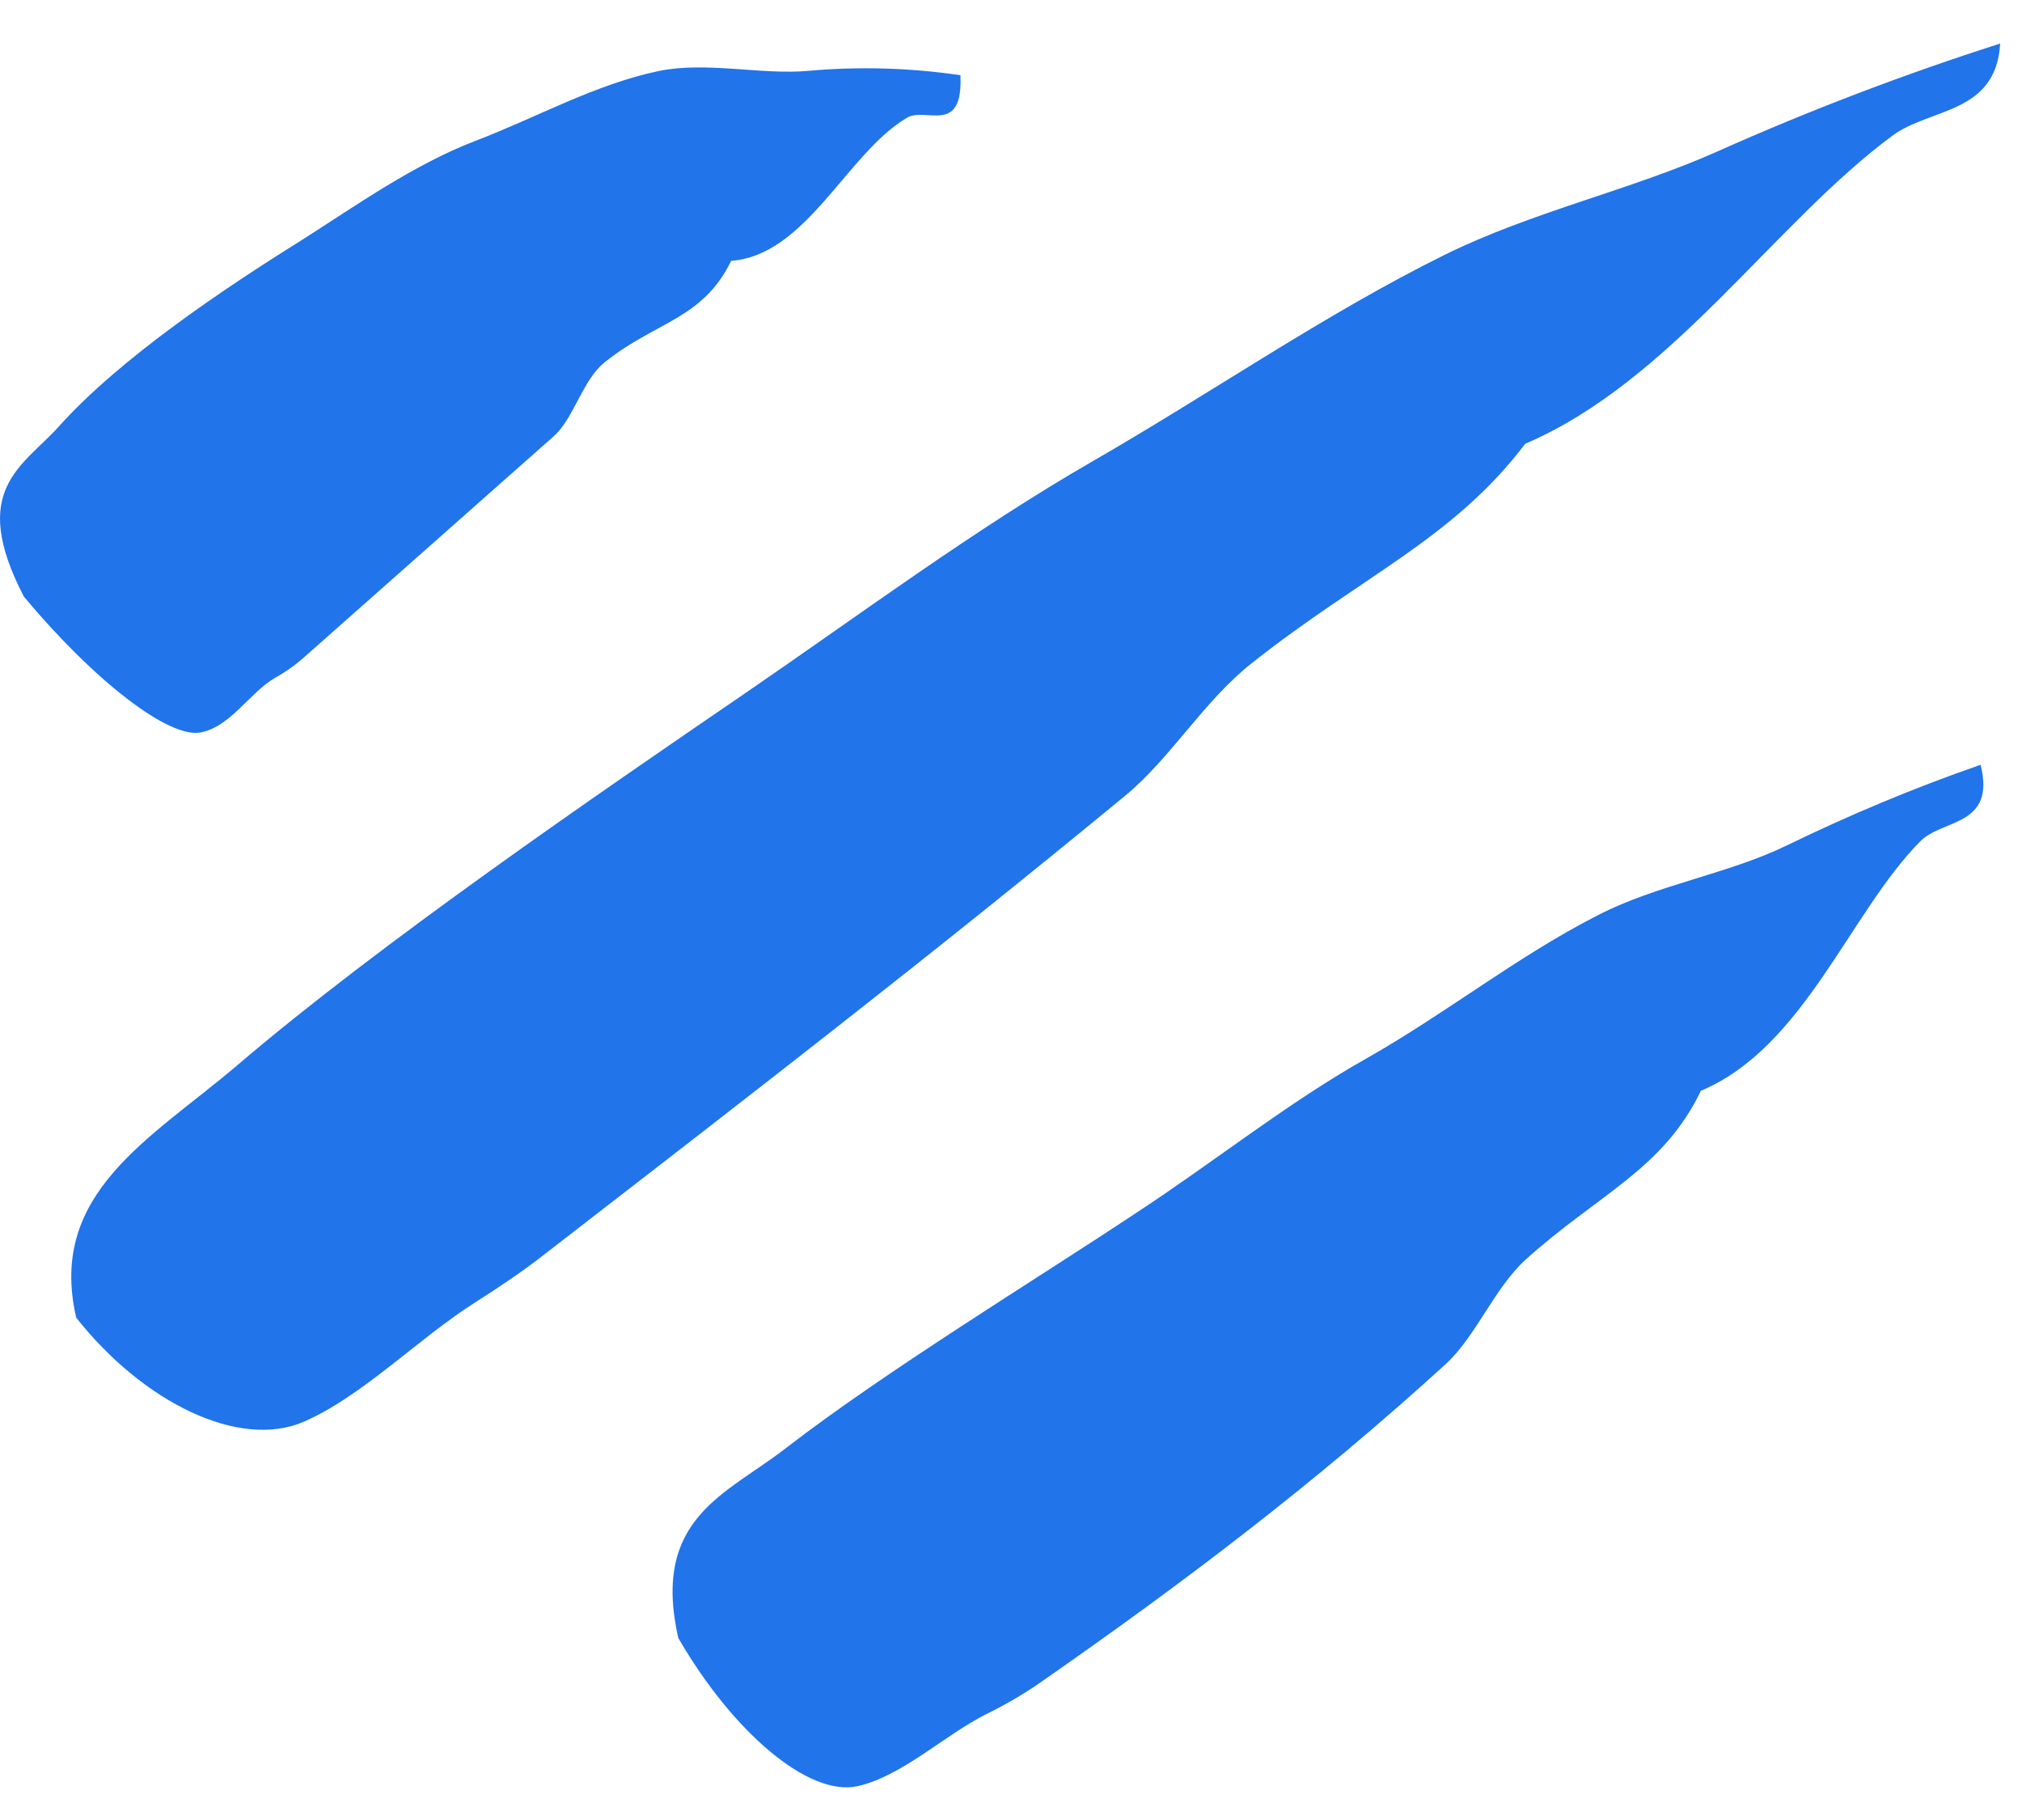
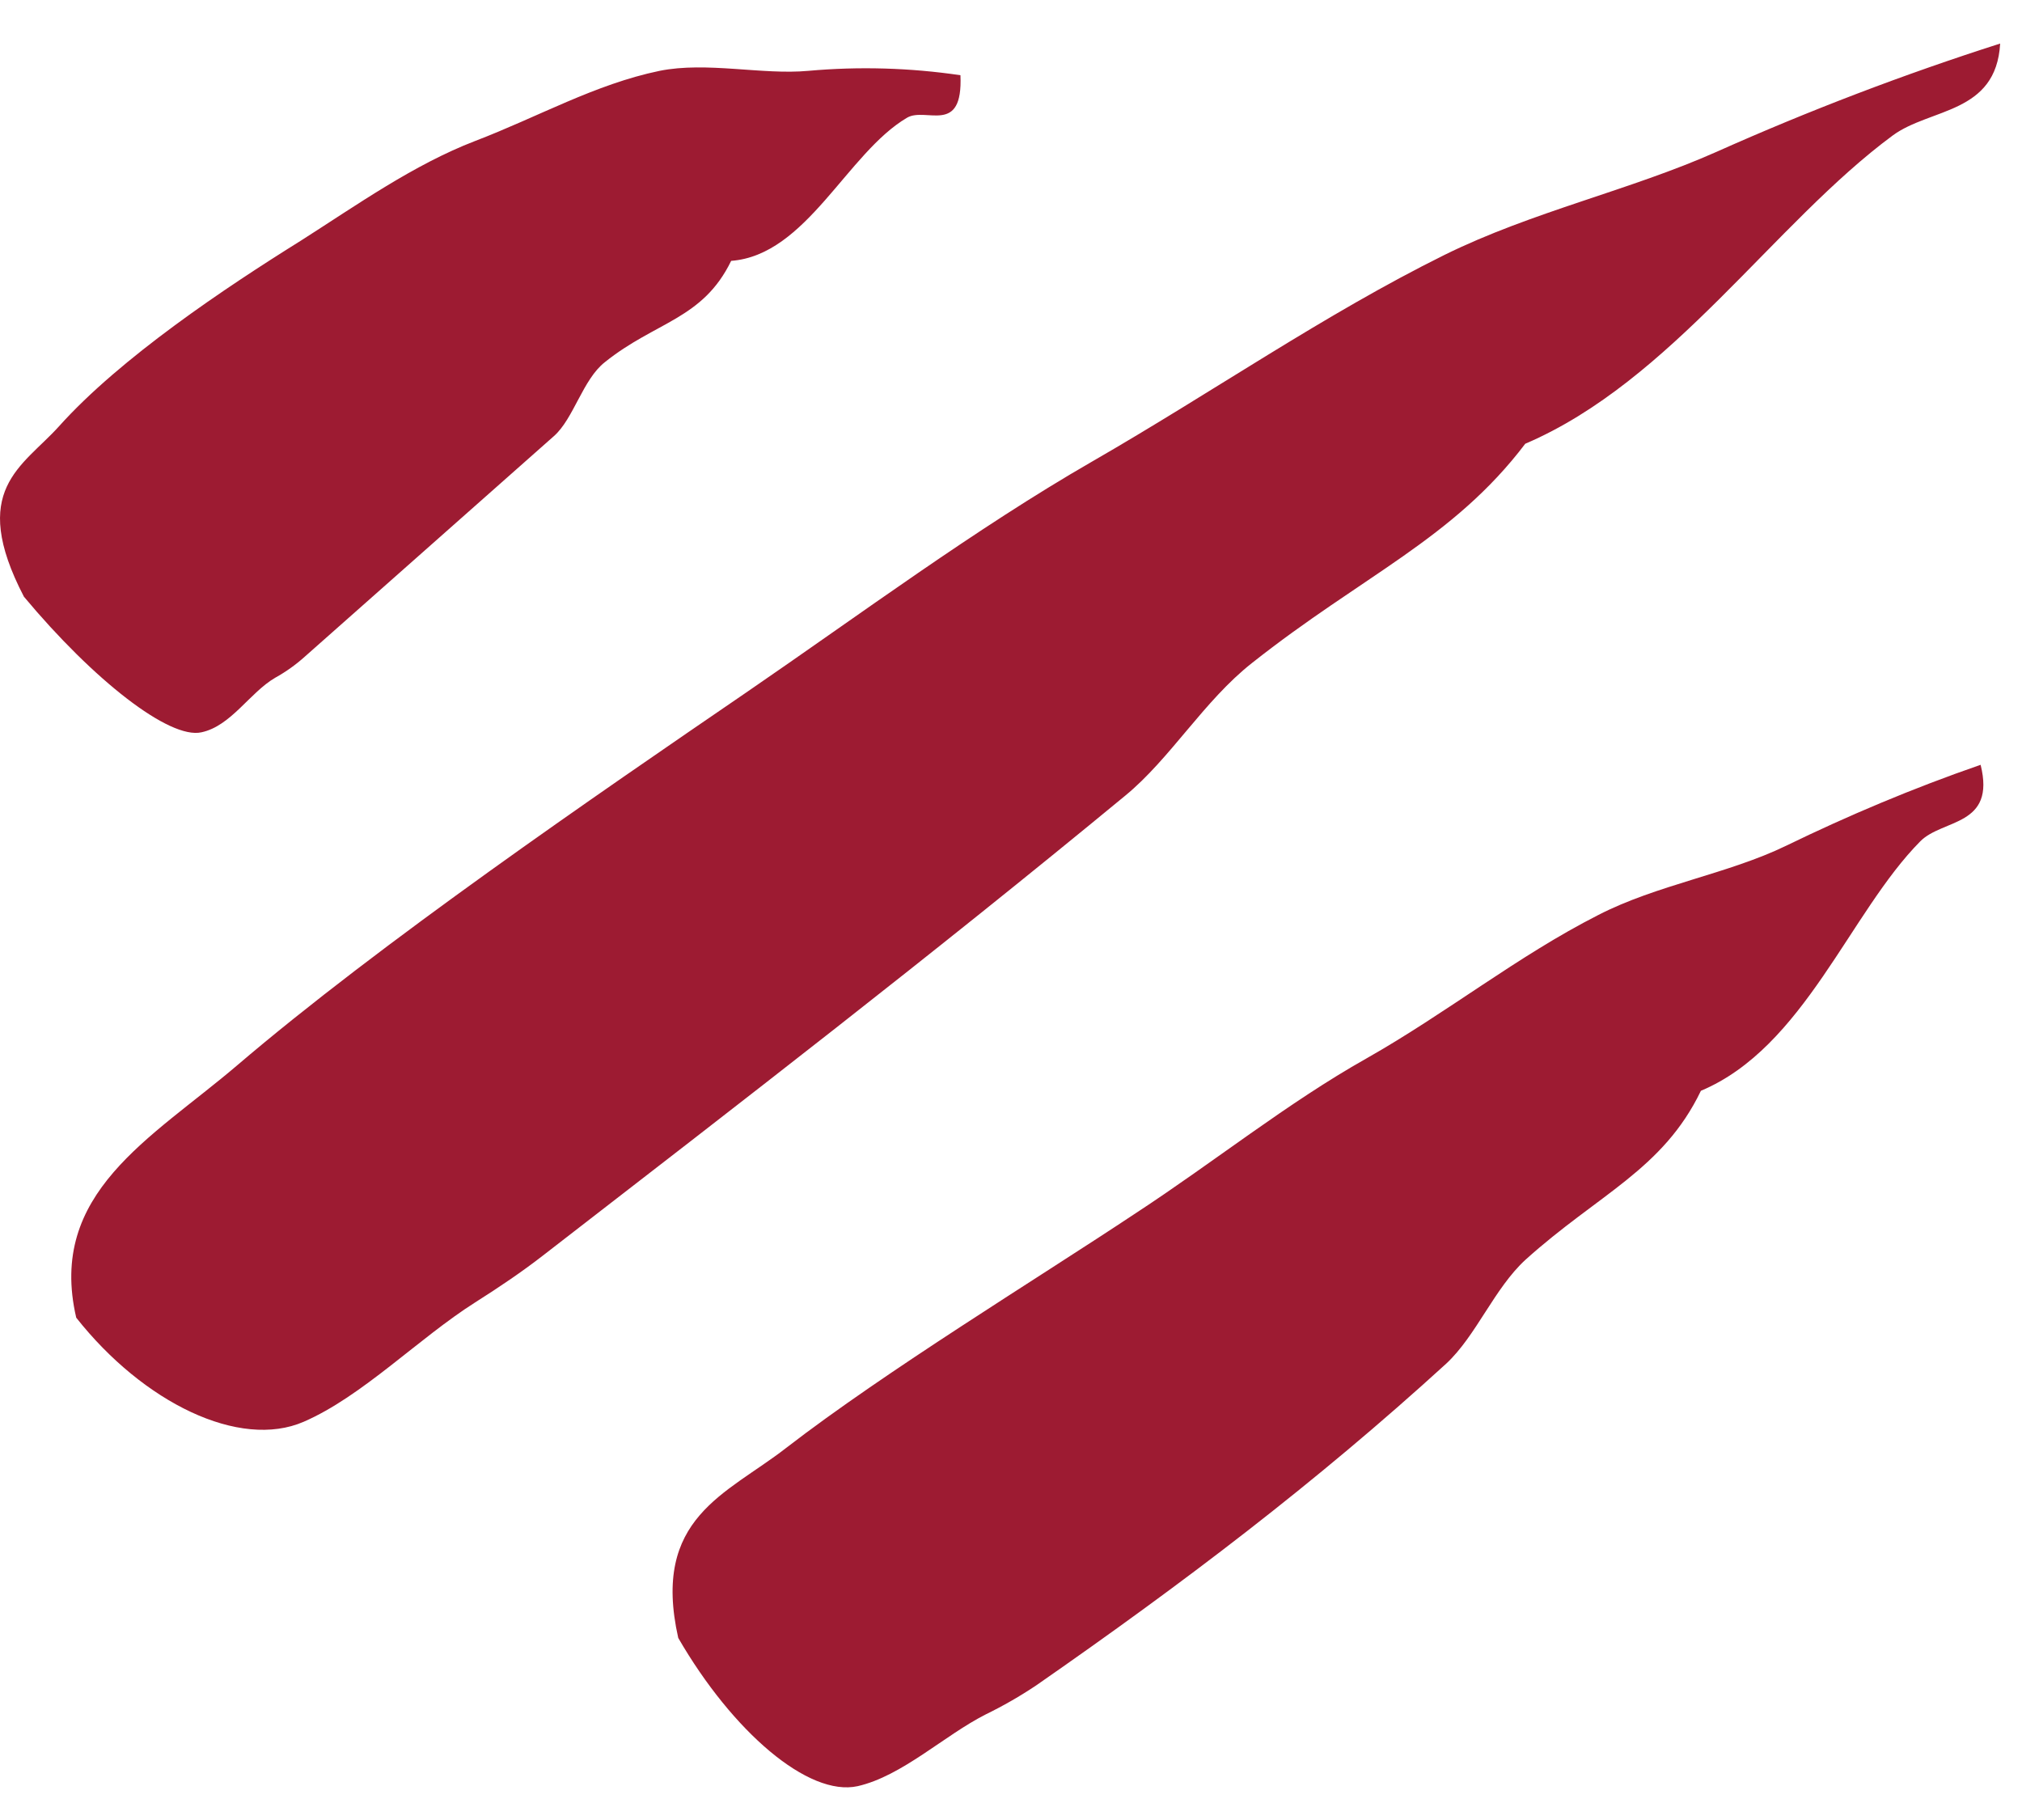
<svg xmlns="http://www.w3.org/2000/svg" width="30" height="27">
-   <path d="M14.25 1.116c.039.899-.51.468-.79.629-.894.524-1.491 2.04-2.612 2.125-.423.87-1.121.898-1.874 1.503-.327.256-.463.839-.756 1.097L4.524 9.74a2.395 2.395 0 01-.44.314c-.378.219-.656.717-1.096.81-.475.106-1.601-.775-2.633-2.012C-.47 7.265.33 6.928.873 6.327c.916-1.022 2.48-2.064 3.585-2.753.843-.537 1.677-1.13 2.59-1.482.935-.357 1.779-.842 2.738-1.041.7-.141 1.522.063 2.206 0a9.596 9.596 0 012.258.065m15.426-.47c-.06 1.046-1.038.955-1.593 1.363C26.32 3.31 24.8 5.656 22.63 6.583c-1.07 1.412-2.411 1.952-4.056 3.254-.711.56-1.21 1.417-1.877 1.965-2.887 2.381-5.668 4.524-8.64 6.823-.303.236-.646.468-1.008.697-.834.528-1.675 1.394-2.543 1.77-.95.413-2.376-.279-3.375-1.544-.43-1.849 1.112-2.657 2.38-3.737 2.13-1.82 5.33-4.012 7.558-5.536 1.707-1.17 3.395-2.426 5.138-3.43 1.789-1.03 3.439-2.179 5.224-3.063 1.303-.643 2.758-.96 4.038-1.53A40.762 40.762 0 0129.676.646m-.29 10.7c.229.918-.566.8-.896 1.136-1.048 1.058-1.721 3.056-3.254 3.7-.563 1.17-1.522 1.532-2.603 2.507-.464.426-.731 1.128-1.177 1.542-1.94 1.77-3.91 3.263-6.082 4.772a6.36 6.36 0 01-.748.43c-.618.313-1.24.914-1.901 1.065-.731.161-1.856-.807-2.662-2.199-.401-1.784.715-2.129 1.6-2.818 1.49-1.15 3.693-2.49 5.192-3.486 1.154-.755 2.247-1.633 3.417-2.292 1.2-.68 2.244-1.52 3.44-2.128.868-.448 1.927-.61 2.79-1.029.92-.447 1.873-.85 2.884-1.2" fill="#2174EA" fill-rule="evenodd" />
+   <path d="M14.25 1.116c.039.899-.51.468-.79.629-.894.524-1.491 2.04-2.612 2.125-.423.87-1.121.898-1.874 1.503-.327.256-.463.839-.756 1.097L4.524 9.74a2.395 2.395 0 01-.44.314c-.378.219-.656.717-1.096.81-.475.106-1.601-.775-2.633-2.012C-.47 7.265.33 6.928.873 6.327c.916-1.022 2.48-2.064 3.585-2.753.843-.537 1.677-1.13 2.59-1.482.935-.357 1.779-.842 2.738-1.041.7-.141 1.522.063 2.206 0a9.596 9.596 0 012.258.065m15.426-.47c-.06 1.046-1.038.955-1.593 1.363C26.32 3.31 24.8 5.656 22.63 6.583c-1.07 1.412-2.411 1.952-4.056 3.254-.711.56-1.21 1.417-1.877 1.965-2.887 2.381-5.668 4.524-8.64 6.823-.303.236-.646.468-1.008.697-.834.528-1.675 1.394-2.543 1.77-.95.413-2.376-.279-3.375-1.544-.43-1.849 1.112-2.657 2.38-3.737 2.13-1.82 5.33-4.012 7.558-5.536 1.707-1.17 3.395-2.426 5.138-3.43 1.789-1.03 3.439-2.179 5.224-3.063 1.303-.643 2.758-.96 4.038-1.53A40.762 40.762 0 0129.676.646m-.29 10.7c.229.918-.566.8-.896 1.136-1.048 1.058-1.721 3.056-3.254 3.7-.563 1.17-1.522 1.532-2.603 2.507-.464.426-.731 1.128-1.177 1.542-1.94 1.77-3.91 3.263-6.082 4.772a6.36 6.36 0 01-.748.43c-.618.313-1.24.914-1.901 1.065-.731.161-1.856-.807-2.662-2.199-.401-1.784.715-2.129 1.6-2.818 1.49-1.15 3.693-2.49 5.192-3.486 1.154-.755 2.247-1.633 3.417-2.292 1.2-.68 2.244-1.52 3.44-2.128.868-.448 1.927-.61 2.79-1.029.92-.447 1.873-.85 2.884-1.2" fill="#9D1B32" fill-rule="evenodd" />
</svg>
